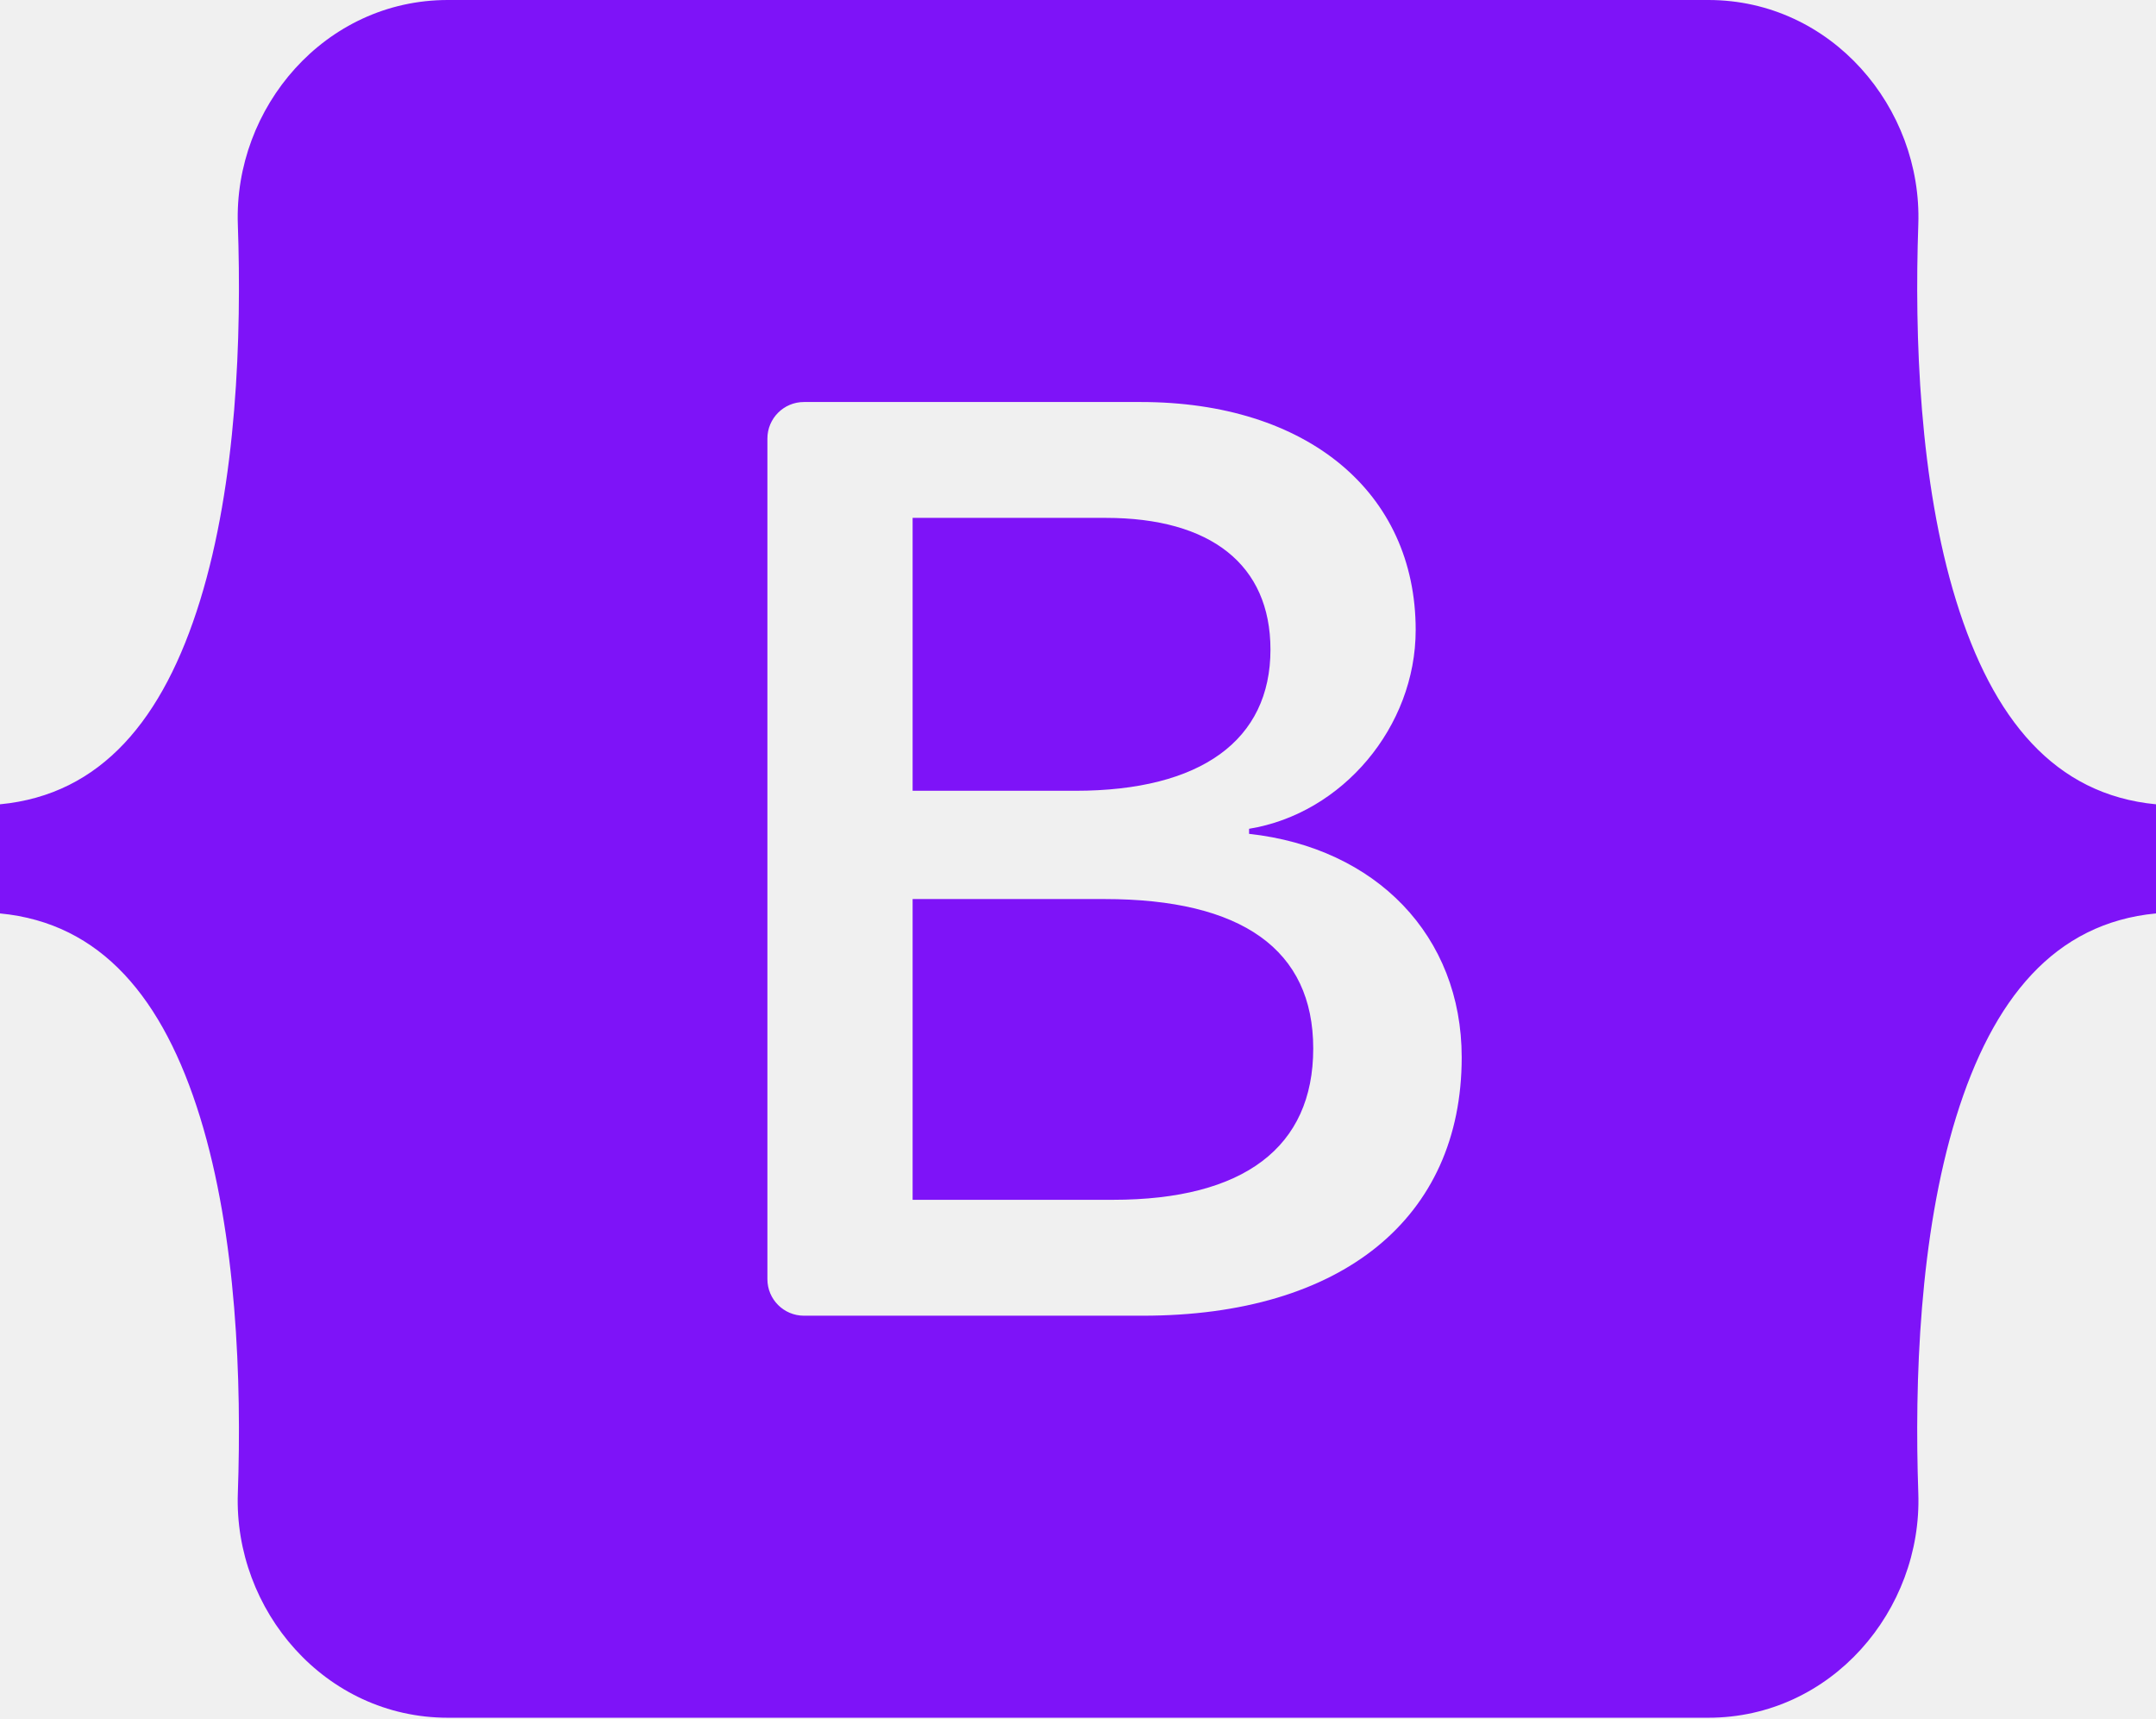
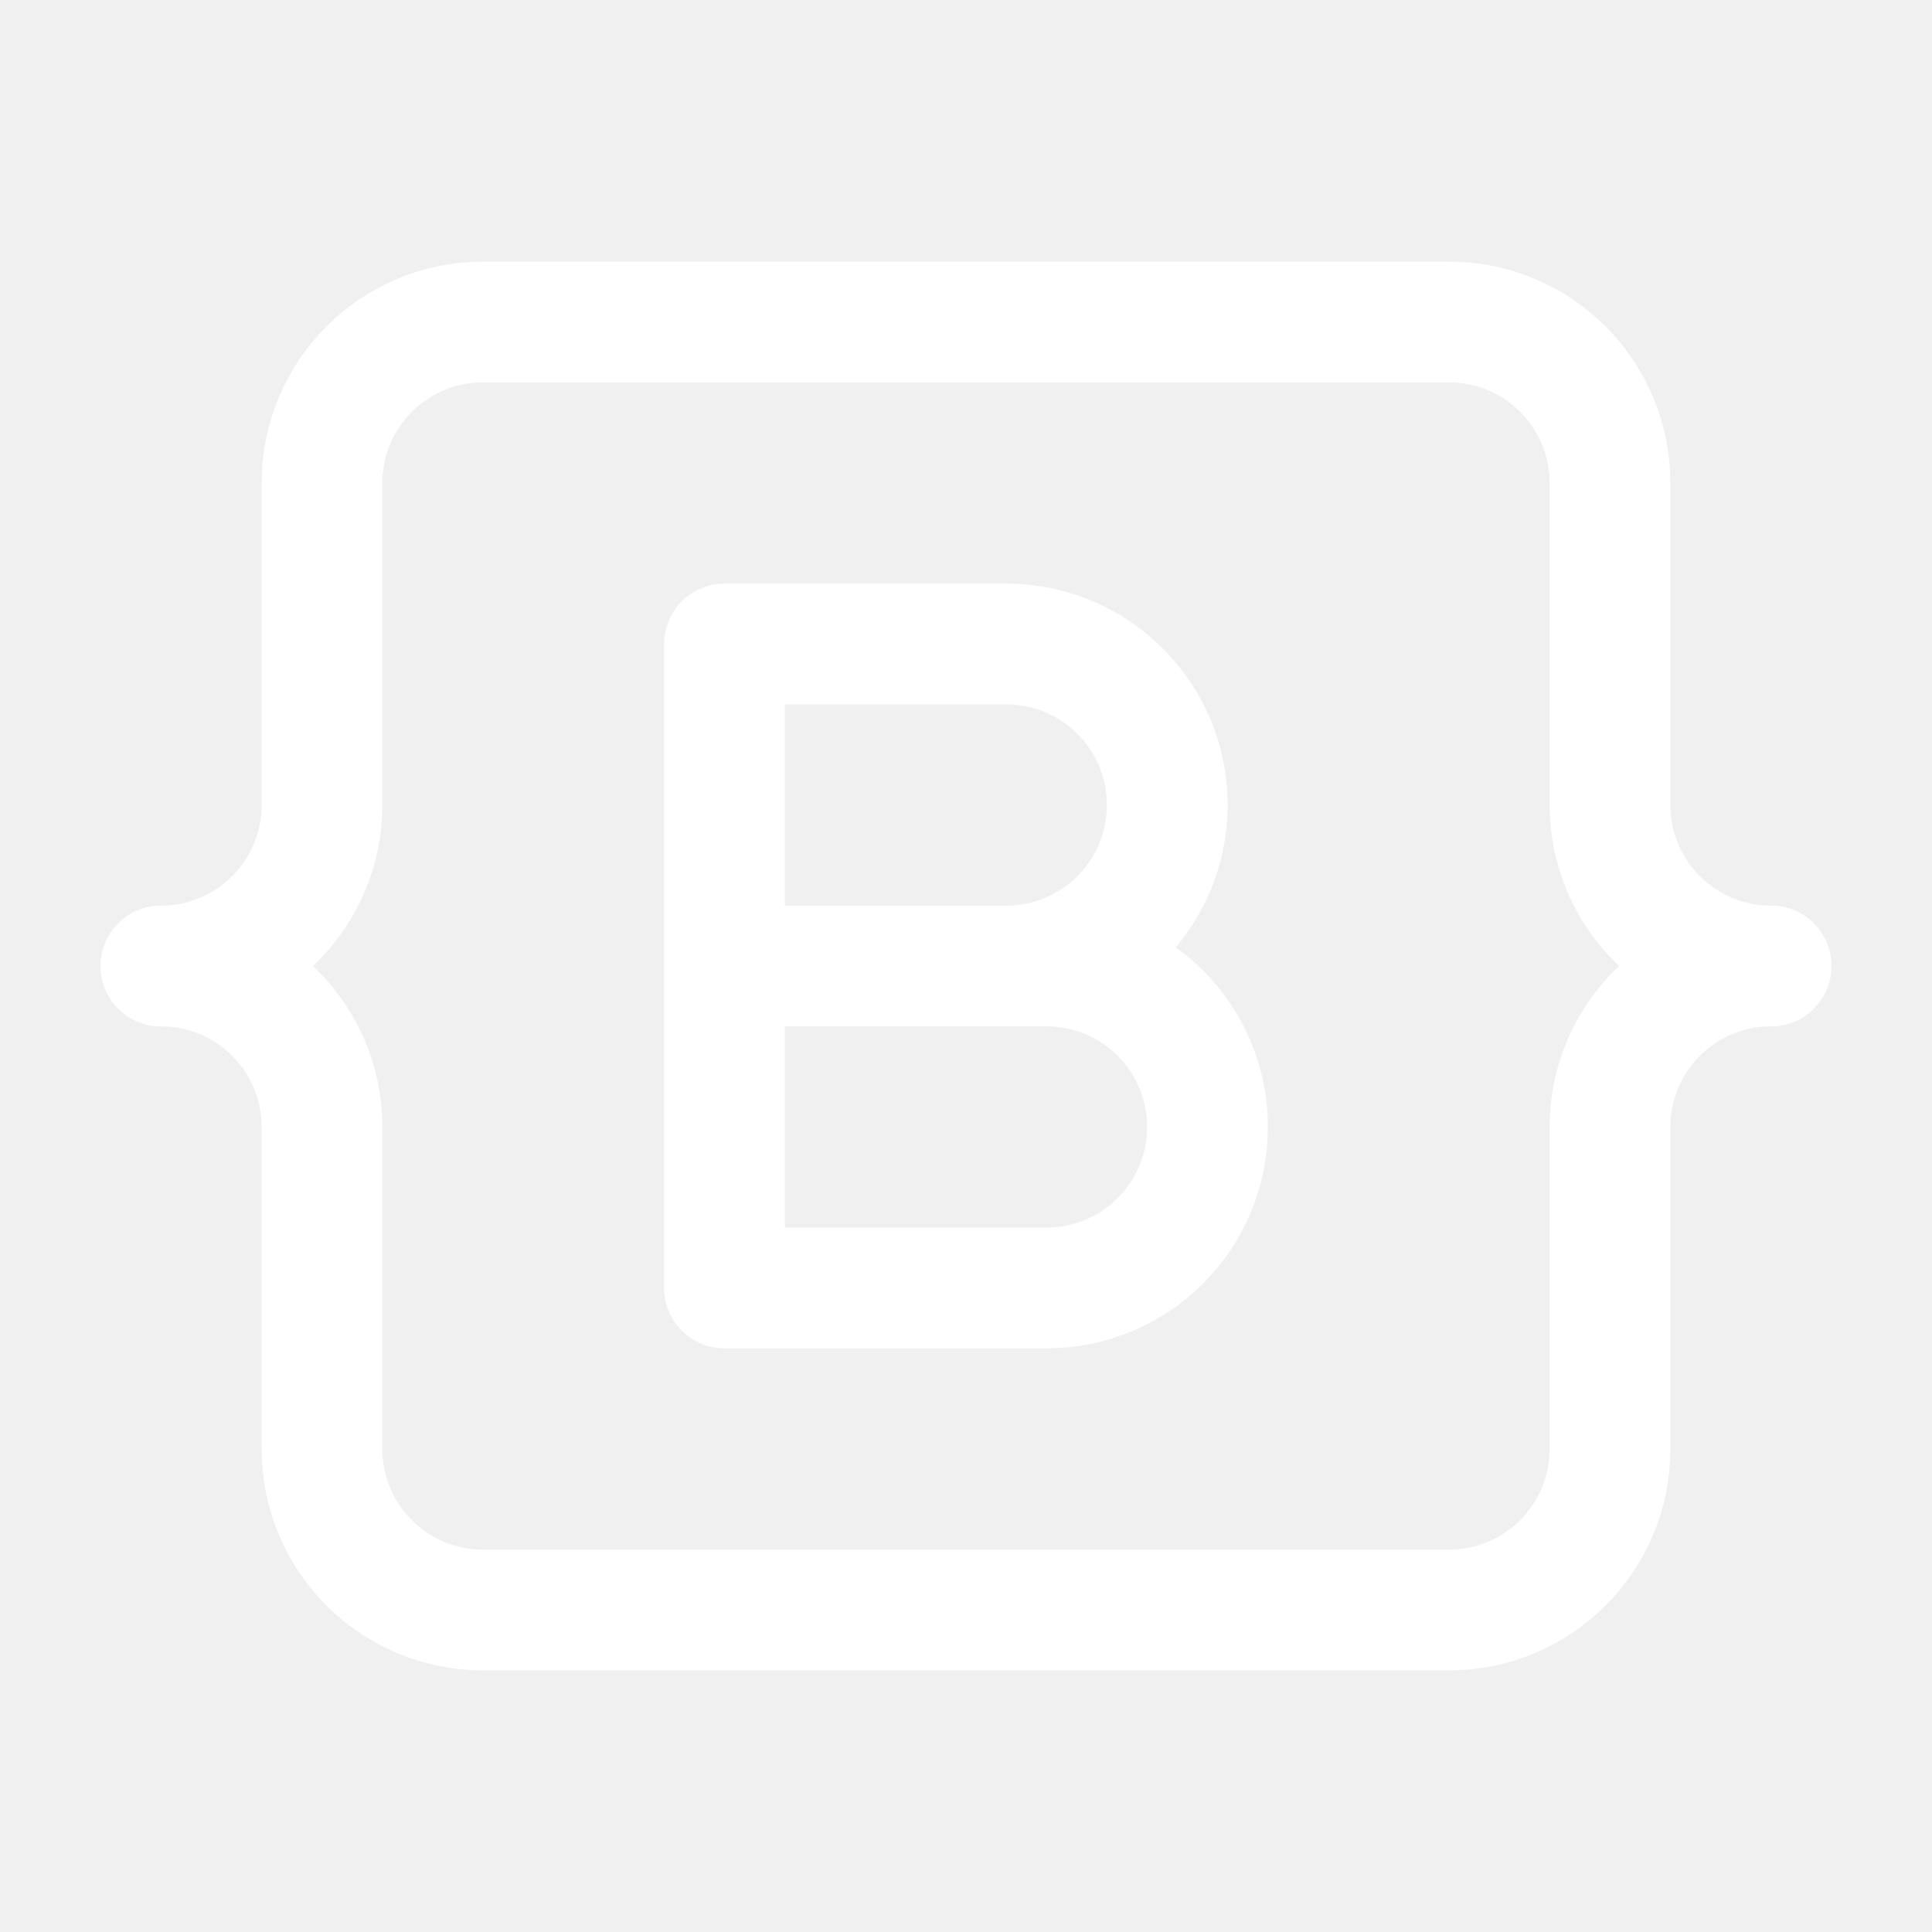
- <svg xmlns="http://www.w3.org/2000/svg" viewBox="0 0 256 204" width="256" height="204" preserveAspectRatio="xMidYMid">
-   <path fill="#7E13F8" d="M53.172 0C38.565 0 27.756 12.785 28.24 26.65c.465 13.32-.139 30.573-4.482 44.642C19.402 85.402 12.034 94.34 0 95.488v12.956c12.034 1.148 19.402 10.086 23.758 24.197 4.343 14.069 4.947 31.32 4.482 44.641-.484 13.863 10.325 26.65 24.934 26.65h149.673c14.608 0 25.414-12.785 24.93-26.65-.464-13.32.139-30.572 4.482-44.641 4.359-14.11 11.707-23.05 23.741-24.197V95.488c-12.034-1.148-19.382-10.086-23.74-24.196-4.344-14.067-4.947-31.321-4.483-44.642C228.261 12.787 217.455 0 202.847 0H53.17h.002ZM173.56 125.533c0 19.092-14.24 30.67-37.872 30.67h-40.23a4.339 4.339 0 0 1-4.338-4.339V52.068a4.339 4.339 0 0 1 4.339-4.34h39.999c19.705 0 32.637 10.675 32.637 27.063 0 11.503-8.7 21.801-19.783 23.604v.601c15.089 1.655 25.248 12.104 25.248 26.537Zm-42.26-64.05h-22.937v32.4h19.32c14.934 0 23.17-6.014 23.17-16.764 0-10.073-7.082-15.636-19.552-15.636Zm-22.937 45.256v35.705h23.782c15.548 0 23.786-6.239 23.786-17.965 0-11.728-8.467-17.742-24.786-17.742h-22.782v.002Z" />
+ <svg xmlns="http://www.w3.org/2000/svg" class="icon icon-tabler icon-tabler-brand-bootstrap" width="32" height="32" viewBox="0 0 24 24" stroke-width="1.5" stroke="white" fill="none" stroke-linecap="round" stroke-linejoin="round">
+   <path stroke="none" d="M0 0h24v24H0z" fill="none" />
+   <path d="M2 12a2 2 0 0 0 2 -2v-4a2 2 0 0 1 2 -2h12a2 2 0 0 1 2 2v4a2 2 0 0 0 2 2" />
+   <path d="M2 12a2 2 0 0 1 2 2v4a2 2 0 0 0 2 2h12a2 2 0 0 0 2 -2v-4a2 2 0 0 1 2 -2" />
+   <path d="M9 16v-8h3.5a2 2 0 1 1 0 4h-3.5h4a2 2 0 1 1 0 4h-4z" />
</svg>
